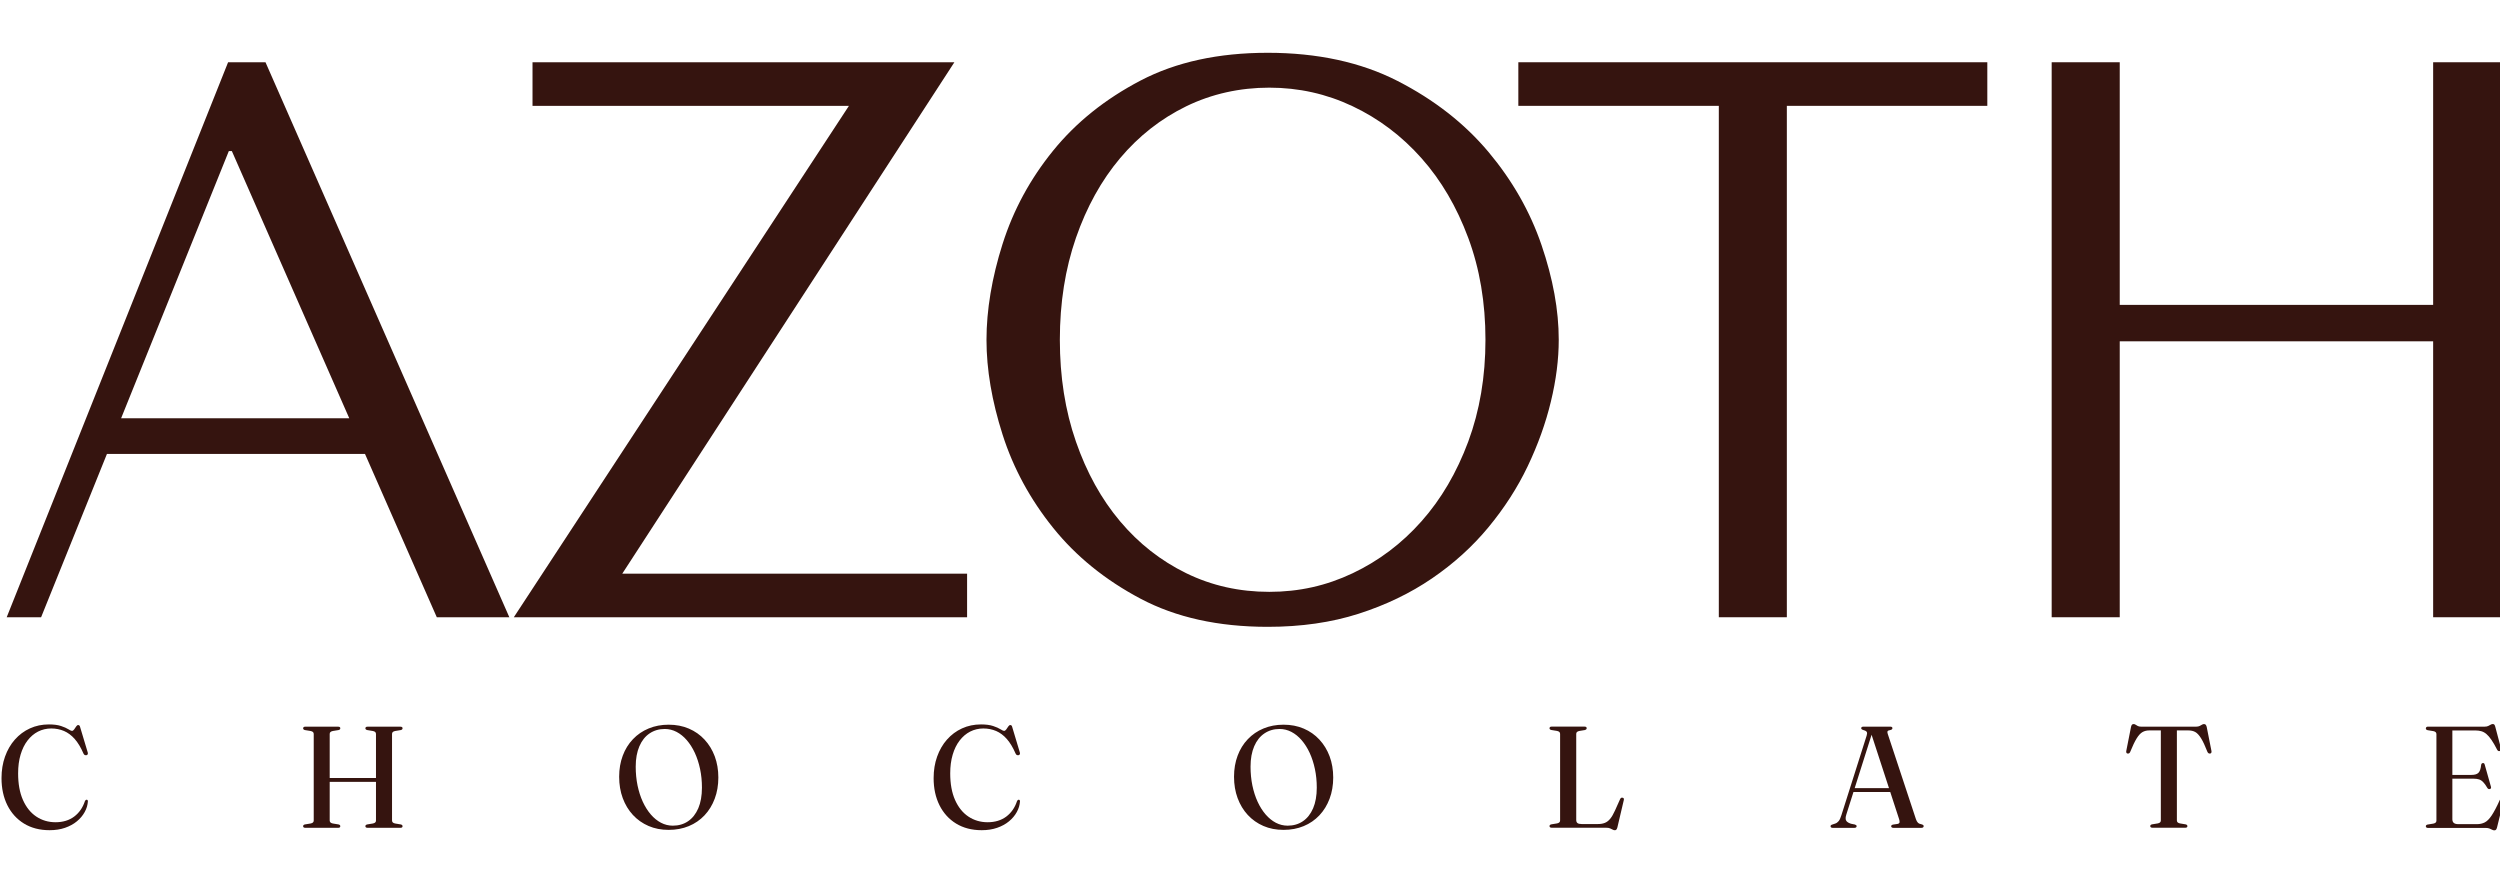
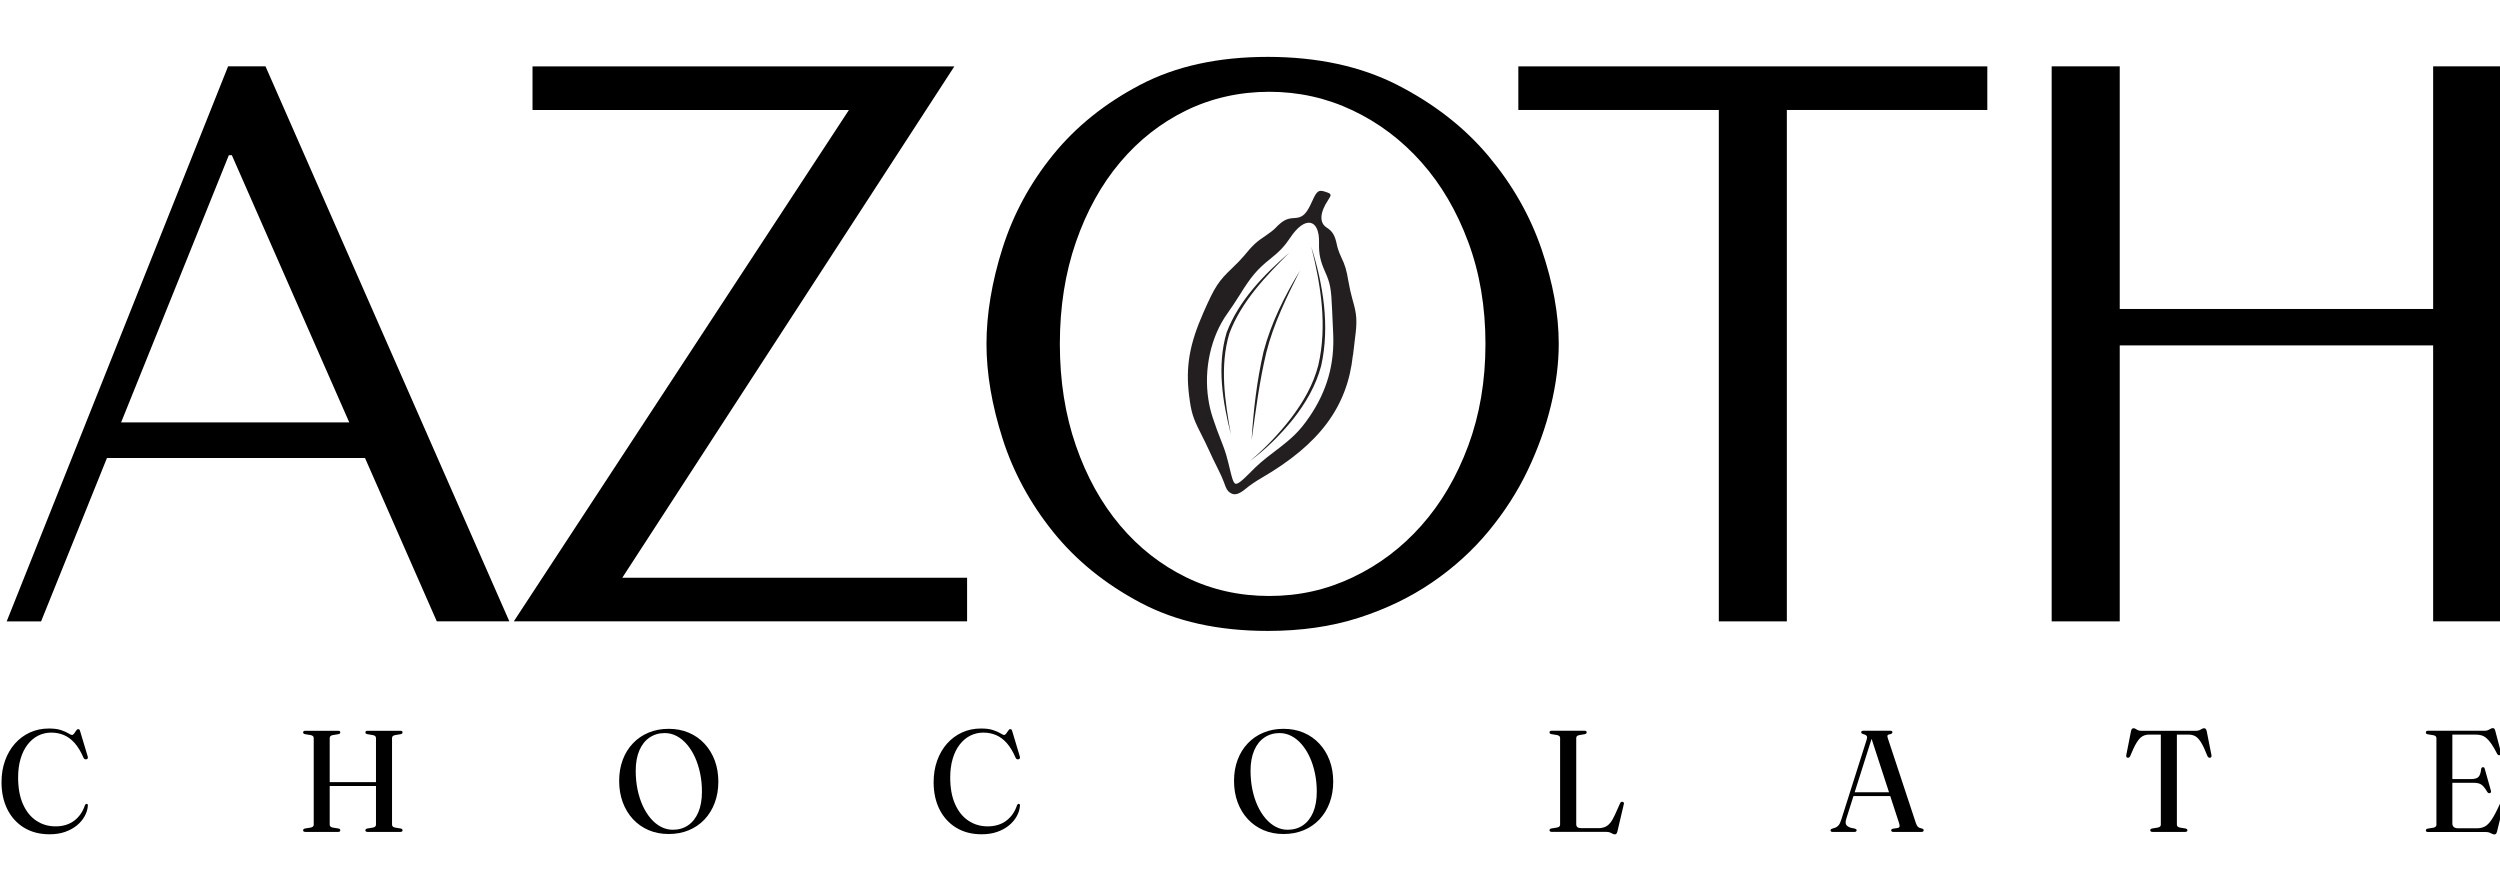
<svg xmlns="http://www.w3.org/2000/svg" id="svg1" viewBox="0 0 641.72 225.13">
  <defs>
    <style>
      .cls-1 {
-         fill: #35140f;
+         fill: none;
      }

      .cls-2 {
-         fill: none;
+         fill: #231f20;
      }
    </style>
  </defs>
  <g>
-     <rect class="cls-2" x="-1.04" y="173.43" width="645.63" height="39.52" />
-     <path class="cls-1" d="M22.56,205.69c-.06.95-.33,1.87-.82,2.75-.48.88-1.15,1.68-2,2.38-.85.71-1.87,1.26-3.05,1.67-1.18.41-2.5.61-3.96.61-2.54,0-4.72-.57-6.57-1.7-1.84-1.13-3.26-2.7-4.27-4.71-1-2.01-1.5-4.33-1.5-6.95,0-2,.3-3.85.9-5.53.6-1.68,1.44-3.14,2.53-4.37,1.09-1.23,2.37-2.19,3.86-2.87,1.48-.68,3.11-1.02,4.88-1.02,1.26,0,2.3.14,3.11.41.81.27,1.44.55,1.88.83.45.28.75.42.91.42.21,0,.4-.13.58-.38.17-.25.34-.5.51-.75.17-.25.34-.37.51-.37.12,0,.23.04.31.11.08.07.15.2.19.39l1.97,6.57c.05.17.04.32-.03.45-.07.13-.18.21-.34.23-.16.02-.3,0-.43-.07-.12-.07-.22-.19-.3-.36-.67-1.55-1.42-2.79-2.24-3.73-.83-.94-1.75-1.63-2.75-2.06-1.01-.43-2.11-.65-3.29-.65s-2.35.27-3.39.8c-1.03.53-1.93,1.3-2.7,2.3-.77,1-1.36,2.21-1.78,3.63-.42,1.42-.63,3.01-.63,4.79,0,2.68.41,4.96,1.24,6.83s1.97,3.29,3.42,4.26c1.45.97,3.11,1.46,4.96,1.46s3.5-.49,4.78-1.46c1.28-.97,2.19-2.28,2.74-3.94.07-.15.15-.25.23-.31.08-.06.17-.08.27-.06.1.01.17.05.21.12.04.07.06.16.06.27Z" />
-     <path class="cls-1" d="M84.63,210.62c0,.21.07.38.2.5.14.12.33.21.59.26l1.47.24c.31.07.46.23.46.46,0,.12-.04.22-.13.3s-.23.11-.43.11h-8.42c-.19,0-.32-.04-.42-.11s-.14-.17-.14-.3c0-.24.15-.39.46-.46l1.47-.24c.26-.05.46-.14.59-.26.14-.12.2-.29.2-.5v-22.22c0-.21-.07-.38-.2-.5-.14-.12-.33-.21-.59-.26l-1.47-.24c-.31-.07-.46-.23-.46-.46,0-.12.05-.22.14-.3s.23-.11.42-.11h8.42c.2,0,.34.04.43.11s.13.17.13.3c0,.24-.15.39-.46.46l-1.47.24c-.26.05-.46.14-.59.26-.14.12-.2.29-.2.5v22.22ZM82.47,199.71h15.58v.98h-15.58v-.98ZM100.63,210.62c0,.21.07.38.2.5.14.12.33.21.59.26l1.45.24c.31.07.46.23.46.46,0,.12-.04.22-.13.3-.09.07-.23.11-.43.11h-8.4c-.2,0-.34-.04-.44-.11s-.14-.17-.14-.3c0-.24.16-.39.48-.46l1.45-.24c.26-.05.46-.14.59-.26.14-.12.2-.29.2-.5v-22.22c0-.21-.07-.38-.2-.5-.14-.12-.33-.21-.59-.26l-1.45-.24c-.32-.07-.48-.23-.48-.46,0-.12.05-.22.14-.3s.24-.11.44-.11h8.4c.2,0,.34.04.43.11.09.07.13.17.13.3,0,.24-.15.39-.46.46l-1.45.24c-.26.05-.46.14-.59.26-.14.12-.2.29-.2.5v22.22Z" />
-     <path class="cls-1" d="M171.64,186.02c1.89,0,3.62.33,5.18,1,1.56.67,2.9,1.61,4.03,2.83,1.13,1.22,2,2.65,2.62,4.3.61,1.65.92,3.46.92,5.43s-.31,3.79-.93,5.44c-.62,1.65-1.49,3.07-2.62,4.27-1.13,1.19-2.47,2.12-4.03,2.76-1.56.65-3.29.97-5.18.97s-3.6-.33-5.15-1-2.89-1.61-4.02-2.83c-1.13-1.22-1.99-2.66-2.61-4.32-.61-1.66-.92-3.49-.92-5.48s.31-3.77.92-5.41c.61-1.64,1.48-3.05,2.62-4.24,1.13-1.19,2.48-2.11,4.03-2.75,1.56-.65,3.27-.97,5.14-.97ZM180.18,202.18c0-1.68-.16-3.28-.48-4.79-.32-1.51-.77-2.9-1.35-4.15-.58-1.25-1.27-2.33-2.06-3.25s-1.67-1.62-2.62-2.12c-.96-.5-1.97-.75-3.03-.75-1.47,0-2.77.38-3.9,1.14-1.13.76-2,1.86-2.62,3.3-.62,1.44-.94,3.18-.94,5.22,0,1.71.16,3.32.47,4.84.32,1.52.76,2.91,1.34,4.17.58,1.26,1.27,2.35,2.06,3.27.79.92,1.67,1.63,2.62,2.13.96.5,1.97.75,3.03.75,1.5,0,2.8-.38,3.92-1.14,1.12-.76,1.99-1.87,2.62-3.32.62-1.45.94-3.22.94-5.32Z" />
-     <path class="cls-1" d="M261.82,205.69c-.06.95-.33,1.87-.82,2.75-.48.88-1.15,1.68-2,2.38-.85.71-1.87,1.26-3.05,1.67-1.18.41-2.5.61-3.96.61-2.54,0-4.72-.57-6.57-1.7-1.84-1.13-3.26-2.7-4.27-4.71-1-2.01-1.5-4.33-1.5-6.95,0-2,.3-3.85.9-5.53.6-1.68,1.44-3.14,2.53-4.37,1.09-1.23,2.37-2.19,3.86-2.87,1.48-.68,3.11-1.02,4.88-1.02,1.26,0,2.3.14,3.11.41.81.27,1.44.55,1.88.83.45.28.75.42.91.42.21,0,.4-.13.58-.38.17-.25.34-.5.51-.75.17-.25.34-.37.51-.37.12,0,.23.04.31.11.08.07.15.2.19.39l1.97,6.57c.05.17.04.32-.03.45-.07.13-.18.21-.34.23-.16.02-.3,0-.43-.07-.12-.07-.22-.19-.3-.36-.67-1.55-1.42-2.79-2.24-3.73-.83-.94-1.75-1.63-2.75-2.06-1.01-.43-2.11-.65-3.29-.65s-2.35.27-3.39.8c-1.03.53-1.93,1.3-2.7,2.3-.77,1-1.36,2.21-1.78,3.63-.42,1.42-.63,3.01-.63,4.79,0,2.68.41,4.96,1.24,6.83s1.97,3.29,3.42,4.26c1.45.97,3.11,1.46,4.96,1.46s3.5-.49,4.78-1.46c1.28-.97,2.19-2.28,2.74-3.94.07-.15.15-.25.23-.31.08-.06.17-.08.27-.06.1.01.17.05.21.12.04.07.06.16.06.27Z" />
-     <path class="cls-1" d="M329.47,186.02c1.89,0,3.62.33,5.18,1,1.56.67,2.9,1.61,4.03,2.83,1.13,1.22,2,2.65,2.62,4.3.61,1.65.92,3.46.92,5.43s-.31,3.79-.93,5.44c-.62,1.65-1.49,3.07-2.62,4.27-1.13,1.19-2.47,2.12-4.03,2.76-1.56.65-3.29.97-5.18.97s-3.6-.33-5.15-1-2.89-1.61-4.02-2.83c-1.13-1.22-1.99-2.66-2.61-4.32-.61-1.66-.92-3.49-.92-5.48s.31-3.77.92-5.41c.61-1.64,1.48-3.05,2.62-4.24,1.13-1.19,2.48-2.11,4.03-2.75,1.56-.65,3.27-.97,5.14-.97ZM338,202.18c0-1.68-.16-3.28-.48-4.79-.32-1.51-.77-2.9-1.35-4.15-.58-1.25-1.27-2.33-2.06-3.25s-1.67-1.62-2.62-2.12c-.96-.5-1.97-.75-3.03-.75-1.47,0-2.77.38-3.9,1.14-1.13.76-2,1.86-2.62,3.3-.62,1.44-.94,3.18-.94,5.22,0,1.71.16,3.32.47,4.84.32,1.52.76,2.91,1.34,4.17.58,1.26,1.27,2.35,2.06,3.27.79.92,1.67,1.63,2.62,2.13.96.5,1.97.75,3.03.75,1.5,0,2.8-.38,3.92-1.14,1.12-.76,1.99-1.87,2.62-3.32.62-1.45.94-3.22.94-5.32Z" />
-     <path class="cls-1" d="M406.84,187.39l-1.45.24c-.26.05-.46.14-.59.26-.14.12-.2.29-.2.5v22.09c0,.37.11.64.33.8.22.16.57.24,1.04.24h4.25c.66,0,1.23-.1,1.73-.3.5-.2.96-.55,1.37-1.05s.83-1.22,1.25-2.16l1.28-2.86c.07-.16.16-.28.26-.34.1-.07.22-.08.37-.05.16.02.27.09.32.2s.06.27,0,.46l-1.63,6.94c-.07.27-.16.46-.26.58s-.24.17-.41.17-.36-.05-.55-.16c-.19-.11-.42-.21-.67-.32-.25-.11-.58-.16-.99-.16h-13.97c-.2,0-.34-.04-.44-.12-.09-.08-.14-.18-.14-.29,0-.24.15-.39.46-.46l1.47-.24c.26-.05.46-.14.59-.26.14-.12.2-.29.2-.5v-22.22c0-.21-.07-.38-.2-.5-.14-.12-.33-.21-.59-.26l-1.47-.24c-.31-.07-.46-.23-.46-.46,0-.12.05-.22.14-.3s.24-.11.44-.11h8.4c.2,0,.34.04.43.11s.13.17.13.3c0,.24-.15.39-.46.46Z" />
-     <path class="cls-1" d="M476.57,212.09c0,.11-.05.21-.14.29-.09.08-.24.12-.44.12h-5.55c-.19,0-.33-.04-.42-.11s-.14-.17-.14-.3c0-.1.03-.18.09-.25.06-.07.17-.13.33-.18l.78-.26c.35-.12.64-.34.89-.64.25-.3.48-.82.71-1.55l6.46-20.37c.14-.41.15-.72.05-.93-.11-.21-.37-.37-.79-.48-.24-.07-.4-.15-.5-.22-.1-.07-.15-.17-.15-.28,0-.14.05-.24.15-.31.1-.07.25-.1.45-.1h6.83c.2,0,.34.03.44.1s.14.16.14.29-.05.23-.14.31-.25.15-.47.19c-.36.06-.57.16-.64.29-.07.13-.05.36.05.68l7.23,21.87c.14.42.31.73.53.94.22.2.52.34.92.4.21.06.35.13.43.2s.11.17.11.3c0,.11-.05.21-.15.29-.1.08-.24.12-.43.12h-7.18c-.19,0-.33-.04-.43-.12-.1-.08-.15-.18-.15-.29s.04-.2.12-.27c.08-.07.2-.12.36-.16l1.17-.17c.3-.07.46-.2.5-.39s0-.46-.11-.83l-7.23-22.17.46-.43-6.79,21.44c-.15.45-.2.82-.16,1.12.04.3.18.55.41.74.23.19.54.35.94.47l1,.2c.16.05.28.11.35.17s.11.15.11.26ZM475.38,202.31h10.44l.09.98h-10.67l.13-.98Z" />
-     <path class="cls-1" d="M549.56,186.52h14.23c.32,0,.6-.06.83-.17.23-.11.43-.22.6-.33.17-.1.34-.16.5-.16.19,0,.33.05.44.15.1.1.19.28.27.56l1.22,6.18c.04.19.03.34-.03.46-.06.12-.16.2-.31.22-.14.02-.26,0-.37-.06-.11-.06-.21-.17-.3-.33-.62-1.58-1.17-2.77-1.67-3.56-.5-.79-.99-1.32-1.49-1.59-.5-.27-1.09-.4-1.75-.4h-2.95v23.11c0,.21.07.38.2.5.14.12.33.21.59.26l1.45.24c.31.07.46.23.46.46,0,.27-.19.41-.56.41h-8.4c-.2,0-.34-.04-.44-.12-.09-.08-.14-.18-.14-.29,0-.24.15-.39.46-.46l1.47-.24c.26-.05.46-.14.59-.26.14-.12.2-.29.2-.5v-23.11h-2.97c-.66,0-1.24.14-1.74.43-.51.29-1,.82-1.49,1.61-.49.79-1.05,1.96-1.68,3.51-.07.16-.17.27-.28.33-.11.06-.24.08-.39.06-.14-.03-.23-.1-.29-.22-.06-.12-.06-.28-.03-.46l1.22-6.18c.06-.27.15-.46.25-.56.1-.1.25-.15.44-.15.16,0,.32.05.47.16.15.11.34.21.56.33.22.11.49.17.81.17Z" />
-     <path class="cls-1" d="M622.7,186.93c0-.12.05-.22.14-.3s.23-.11.42-.11h14.58c.33,0,.62-.06.85-.17.24-.11.45-.22.63-.33s.37-.17.54-.17.31.05.4.15c.09.1.18.28.25.56l1.48,5.6c.05.16.05.29,0,.4-.05.11-.14.18-.28.21-.15.05-.29.05-.41,0-.12-.06-.23-.17-.32-.34-.53-1.04-1.02-1.88-1.46-2.52-.44-.64-.87-1.14-1.28-1.49-.41-.35-.85-.59-1.3-.72s-.96-.2-1.53-.2h-5.92v22.8c0,.42.13.73.38.94s.64.31,1.16.31h4.75c.77,0,1.44-.15,2.03-.45.59-.3,1.18-.9,1.77-1.78.59-.88,1.29-2.2,2.08-3.96.07-.15.16-.25.26-.31.1-.06.22-.08.35-.06.15.02.25.1.32.21.06.12.07.27.02.46l-1.65,6.73c-.07.27-.16.46-.26.58-.1.11-.25.17-.45.17-.17,0-.35-.05-.54-.15-.19-.1-.41-.2-.67-.31s-.58-.16-.96-.16h-14.84c-.19,0-.32-.04-.42-.12-.09-.08-.14-.18-.14-.29,0-.24.15-.39.46-.46l1.47-.24c.26-.05.46-.14.59-.26.14-.12.2-.29.2-.5v-22.22c0-.21-.07-.38-.2-.5-.14-.12-.33-.21-.59-.26l-1.47-.24c-.31-.07-.46-.23-.46-.46ZM628.25,198.91h6.14c.84,0,1.44-.18,1.8-.54.36-.36.59-1.03.69-2,.02-.17.07-.3.15-.37s.17-.12.28-.13c.26-.04.43.11.5.45l1.58,5.6c.05.17.05.31,0,.41-.04.1-.13.17-.27.2-.11.04-.22.03-.33,0s-.21-.13-.3-.25c-.38-.66-.74-1.16-1.07-1.5-.33-.35-.68-.58-1.06-.71-.38-.13-.85-.19-1.42-.19h-6.7v-.95Z" />
+     <g>
+       <rect class="cls-1" x="-1.04" y="174.49" width="645.63" height="39.52" />
+       <path d="M22.56,206.74c-.06.95-.33,1.87-.82,2.75-.48.88-1.15,1.68-2,2.38-.85.7-1.87,1.26-3.05,1.67-1.18.41-2.5.61-3.96.61-2.54,0-4.72-.57-6.57-1.7-1.84-1.13-3.26-2.7-4.27-4.71-1-2.01-1.5-4.33-1.5-6.95,0-2,.3-3.85.9-5.53.6-1.68,1.44-3.14,2.53-4.37,1.09-1.23,2.37-2.19,3.86-2.87,1.48-.68,3.11-1.02,4.88-1.02,1.26,0,2.3.14,3.11.41s1.44.55,1.88.83c.45.28.75.42.91.42.21,0,.4-.13.58-.38.17-.25.34-.5.51-.75.17-.25.34-.37.51-.37.12,0,.23.04.31.11.08.07.15.2.19.39l1.97,6.57c.05.17.04.32-.03.45-.07.13-.18.21-.34.23s-.3,0-.43-.06-.22-.19-.3-.36c-.67-1.55-1.42-2.79-2.24-3.73-.83-.94-1.75-1.63-2.75-2.06-1.01-.43-2.11-.65-3.29-.65s-2.35.27-3.39.8-1.93,1.3-2.7,2.3c-.77,1-1.36,2.21-1.78,3.63-.42,1.42-.63,3.01-.63,4.79,0,2.68.41,4.96,1.24,6.83s1.97,3.29,3.42,4.26c1.45.97,3.11,1.46,4.96,1.46s3.5-.49,4.78-1.46c1.28-.97,2.19-2.28,2.74-3.94.07-.15.15-.25.23-.31.08-.06.17-.08.27-.06.1.01.17.05.21.12.04.07.06.16.06.27Z" />
+       <path d="M84.63,211.67c0,.21.07.38.2.5s.33.21.59.26l1.47.24c.31.07.46.23.46.46,0,.12-.04.22-.13.3s-.23.11-.43.11h-8.42c-.19,0-.32-.04-.42-.11s-.14-.17-.14-.3c0-.23.15-.39.46-.46l1.47-.24c.26-.05.46-.14.59-.26.14-.12.2-.29.2-.5v-22.22c0-.21-.07-.38-.2-.5-.14-.12-.33-.21-.59-.26l-1.47-.24c-.31-.07-.46-.23-.46-.46,0-.12.05-.22.14-.3s.23-.11.42-.11h8.42c.2,0,.34.04.43.11s.13.17.13.3c0,.24-.15.39-.46.46l-1.47.24c-.26.05-.46.14-.59.26s-.2.29-.2.5v22.22ZM82.47,200.77h15.58v.98h-15.58v-.98ZM100.63,211.67c0,.21.07.38.2.5s.33.21.59.26l1.45.24c.31.07.46.23.46.46,0,.12-.04.22-.13.3-.09.07-.23.11-.43.11h-8.4c-.2,0-.34-.04-.44-.11s-.14-.17-.14-.3c0-.23.16-.39.48-.46l1.45-.24c.26-.05.46-.14.59-.26.14-.12.2-.29.2-.5v-22.22c0-.21-.07-.38-.2-.5-.14-.12-.33-.21-.59-.26l-1.45-.24c-.32-.07-.48-.23-.48-.46,0-.12.05-.22.14-.3s.24-.11.44-.11h8.4c.2,0,.34.04.43.11.09.07.13.17.13.3,0,.24-.15.39-.46.46l-1.45.24c-.26.05-.46.14-.59.26s-.2.29-.2.5v22.22Z" />
+       <path d="M171.64,187.08c1.89,0,3.62.33,5.18,1,1.56.67,2.9,1.61,4.03,2.83,1.13,1.22,2,2.65,2.62,4.3.61,1.65.92,3.46.92,5.43s-.31,3.79-.93,5.44c-.62,1.65-1.49,3.07-2.62,4.27-1.13,1.19-2.47,2.11-4.03,2.76-1.56.65-3.29.97-5.18.97s-3.6-.33-5.15-1c-1.55-.67-2.89-1.61-4.02-2.83s-1.99-2.66-2.61-4.32c-.61-1.66-.92-3.49-.92-5.48s.31-3.77.92-5.41c.61-1.64,1.48-3.05,2.62-4.24,1.13-1.19,2.48-2.11,4.03-2.75,1.56-.65,3.27-.97,5.14-.97ZM180.18,203.23c0-1.68-.16-3.28-.48-4.79-.32-1.51-.77-2.9-1.35-4.15-.58-1.25-1.27-2.33-2.06-3.25s-1.67-1.62-2.62-2.12c-.96-.5-1.97-.75-3.03-.75-1.47,0-2.77.38-3.9,1.14-1.13.76-2,1.86-2.62,3.3-.62,1.44-.94,3.18-.94,5.22,0,1.71.16,3.32.47,4.84.32,1.52.76,2.91,1.34,4.17.58,1.26,1.27,2.35,2.06,3.27s1.67,1.63,2.62,2.13c.96.5,1.97.75,3.03.75,1.5,0,2.8-.38,3.92-1.14,1.12-.76,1.99-1.87,2.62-3.32.62-1.45.94-3.22.94-5.31Z" />
+       <path d="M261.82,206.74c-.06.95-.33,1.87-.82,2.75-.48.88-1.15,1.68-2,2.38-.85.7-1.87,1.26-3.05,1.67-1.18.41-2.5.61-3.96.61-2.54,0-4.72-.57-6.57-1.7-1.84-1.13-3.26-2.7-4.27-4.71-1-2.01-1.5-4.33-1.5-6.95,0-2,.3-3.85.9-5.53.6-1.68,1.44-3.14,2.53-4.37,1.09-1.23,2.37-2.19,3.86-2.87,1.48-.68,3.11-1.02,4.88-1.02,1.26,0,2.3.14,3.11.41s1.44.55,1.88.83c.45.28.75.42.91.42.21,0,.4-.13.58-.38.17-.25.34-.5.51-.75.17-.25.34-.37.51-.37.12,0,.23.04.31.11.08.07.15.2.19.39l1.97,6.57c.05.17.04.32-.03.45-.07.13-.18.21-.34.23s-.3,0-.43-.06-.22-.19-.3-.36c-.67-1.55-1.42-2.79-2.24-3.73-.83-.94-1.75-1.63-2.75-2.06-1.01-.43-2.11-.65-3.29-.65s-2.35.27-3.39.8-1.93,1.3-2.7,2.3c-.77,1-1.36,2.21-1.78,3.63-.42,1.42-.63,3.01-.63,4.79,0,2.68.41,4.96,1.24,6.83s1.97,3.29,3.42,4.26c1.45.97,3.11,1.46,4.96,1.46s3.5-.49,4.78-1.46c1.28-.97,2.19-2.28,2.74-3.94.07-.15.15-.25.23-.31.08-.06.17-.08.27-.06.1.01.17.05.21.12.04.07.06.16.06.27Z" />
+       <path d="M329.47,187.08c1.89,0,3.62.33,5.18,1,1.56.67,2.9,1.61,4.03,2.83,1.13,1.22,2,2.65,2.62,4.3.61,1.65.92,3.46.92,5.43s-.31,3.79-.93,5.44c-.62,1.65-1.49,3.07-2.62,4.27-1.13,1.19-2.47,2.11-4.03,2.76-1.56.65-3.29.97-5.18.97s-3.6-.33-5.15-1c-1.55-.67-2.89-1.61-4.02-2.83s-1.99-2.66-2.61-4.32c-.61-1.66-.92-3.49-.92-5.48s.31-3.77.92-5.41c.61-1.64,1.48-3.05,2.62-4.24,1.13-1.19,2.48-2.11,4.03-2.75,1.56-.65,3.27-.97,5.14-.97ZM338,203.23c0-1.68-.16-3.28-.48-4.79-.32-1.51-.77-2.9-1.35-4.15-.58-1.25-1.27-2.33-2.06-3.25s-1.67-1.62-2.62-2.12c-.96-.5-1.97-.75-3.03-.75-1.47,0-2.77.38-3.9,1.14-1.13.76-2,1.86-2.62,3.3-.62,1.44-.94,3.18-.94,5.22,0,1.71.16,3.32.47,4.84.32,1.52.76,2.91,1.34,4.17.58,1.26,1.27,2.35,2.06,3.27s1.67,1.63,2.62,2.13c.96.5,1.97.75,3.03.75,1.5,0,2.8-.38,3.92-1.14,1.12-.76,1.99-1.87,2.62-3.32.62-1.45.94-3.22.94-5.31Z" />
+       <path d="M406.84,188.45l-1.45.24c-.26.05-.46.14-.59.26-.14.12-.2.29-.2.5v22.09c0,.37.11.64.33.8s.57.24,1.04.24h4.25c.66,0,1.23-.1,1.73-.3.5-.2.96-.55,1.37-1.05s.83-1.22,1.25-2.16l1.28-2.86c.07-.16.16-.28.26-.34.1-.07.22-.08.37-.05.16.02.27.09.32.2s.06.27,0,.46l-1.63,6.94c-.07.27-.16.46-.26.58s-.24.17-.41.17-.36-.05-.55-.16c-.19-.11-.42-.21-.67-.32-.25-.11-.58-.16-.99-.16h-13.97c-.2,0-.34-.04-.44-.12-.09-.08-.14-.18-.14-.29,0-.23.15-.39.46-.46l1.47-.24c.26-.05.46-.14.59-.26.14-.12.2-.29.2-.5v-22.22c0-.21-.07-.38-.2-.5-.14-.12-.33-.21-.59-.26l-1.47-.24c-.31-.07-.46-.23-.46-.46,0-.12.05-.22.14-.3s.24-.11.44-.11h8.4c.2,0,.34.04.43.11s.13.17.13.3c0,.24-.15.39-.46.46Z" />
+       <path d="M476.57,213.14c0,.11-.05.21-.14.29-.09.08-.24.12-.44.12h-5.55c-.19,0-.33-.04-.42-.11s-.14-.17-.14-.3c0-.1.03-.18.09-.25.06-.07.17-.13.33-.18l.78-.26c.35-.12.64-.34.89-.64.25-.3.48-.82.71-1.55l6.46-20.37c.14-.41.15-.72.05-.93-.11-.21-.37-.37-.79-.48-.24-.07-.4-.15-.5-.22-.1-.07-.15-.17-.15-.28,0-.14.05-.24.15-.31.1-.07.25-.1.45-.1h6.83c.2,0,.34.03.44.1.09.07.14.16.14.29s-.05.23-.14.31c-.09.08-.25.15-.47.19-.36.06-.57.16-.64.29-.07.13-.05.36.05.68l7.23,21.87c.14.42.31.73.53.94.22.2.52.34.92.4.21.06.35.13.43.2s.11.17.11.3c0,.11-.05.21-.15.29-.1.08-.24.12-.43.12h-7.18c-.19,0-.33-.04-.43-.12-.1-.08-.15-.18-.15-.29s.04-.2.12-.27c.08-.07.2-.12.36-.16l1.17-.17c.3-.07.46-.2.5-.39s0-.46-.11-.83l-7.23-22.17.46-.43-6.79,21.44c-.15.45-.2.82-.16,1.12.04.3.18.55.41.74s.54.35.94.47l1,.2c.16.05.28.11.35.17.07.06.11.15.11.26ZM475.38,203.36h10.44l.09.98h-10.67l.13-.98Z" />
+       <path d="M549.56,187.58h14.23c.32,0,.6-.06.83-.17.23-.11.43-.22.6-.32.17-.1.34-.16.5-.16.19,0,.33.05.44.15.1.1.19.28.27.56l1.22,6.18c.04.19.03.34-.03.46s-.16.2-.31.22c-.14.02-.26,0-.37-.06s-.21-.17-.3-.33c-.62-1.58-1.17-2.77-1.67-3.56-.5-.79-.99-1.32-1.49-1.59s-1.09-.4-1.75-.4h-2.95v23.11c0,.21.07.38.2.5.14.12.33.21.59.26l1.45.24c.31.07.46.23.46.46,0,.27-.19.41-.56.41h-8.4c-.2,0-.34-.04-.44-.12-.09-.08-.14-.18-.14-.29,0-.23.15-.39.46-.46l1.47-.24c.26-.05.46-.14.59-.26.14-.12.2-.29.2-.5v-23.11h-2.97c-.66,0-1.24.14-1.74.43-.51.28-1,.82-1.49,1.61-.49.79-1.05,1.96-1.68,3.51-.07.16-.17.27-.28.33s-.24.08-.39.06c-.14-.02-.23-.1-.29-.22s-.06-.28-.03-.46l1.22-6.18c.06-.27.15-.46.25-.56.1-.1.25-.15.44-.15.16,0,.32.05.47.16.15.1.34.21.56.32.22.11.49.17.81.17Z" />
+       <path d="M622.7,187.98c0-.12.05-.22.14-.3s.23-.11.42-.11h14.58c.33,0,.62-.06.85-.17.24-.11.45-.22.63-.33s.37-.17.54-.17.31.05.4.15c.09.1.18.28.25.56l1.48,5.6c.05.16.05.29,0,.4-.05.11-.14.18-.28.21-.15.05-.29.05-.41,0-.12-.06-.23-.17-.32-.34-.53-1.04-1.02-1.88-1.46-2.52-.44-.64-.87-1.14-1.28-1.49-.41-.35-.85-.59-1.3-.72s-.96-.19-1.53-.19h-5.92v22.8c0,.42.13.73.38.94s.64.31,1.16.31h4.75c.77,0,1.44-.15,2.03-.45s1.18-.9,1.77-1.78,1.29-2.2,2.08-3.96c.07-.15.16-.25.26-.31.1-.06.22-.08.35-.06.15.02.25.1.32.21.06.12.07.27.02.45l-1.65,6.73c-.07.27-.16.46-.26.58-.1.11-.25.17-.45.17-.17,0-.35-.05-.54-.15-.19-.1-.41-.2-.67-.31-.26-.11-.58-.16-.96-.16h-14.84c-.19,0-.32-.04-.42-.12-.09-.08-.14-.18-.14-.29,0-.23.15-.39.46-.46l1.47-.24c.26-.05.46-.14.59-.26.14-.12.2-.29.2-.5v-22.22c0-.21-.07-.38-.2-.5-.14-.12-.33-.21-.59-.26l-1.47-.24c-.31-.07-.46-.23-.46-.46ZM628.25,199.97h6.14c.84,0,1.44-.18,1.8-.54.36-.36.59-1.03.69-2,.02-.17.07-.3.15-.37.07-.07.17-.12.28-.13.26-.04.43.11.5.44l1.58,5.6c.05.17.05.31,0,.41-.04.1-.13.17-.27.2-.11.04-.22.03-.33,0-.11-.04-.21-.13-.3-.25-.38-.66-.74-1.16-1.07-1.5-.33-.35-.68-.58-1.06-.71-.38-.13-.85-.19-1.42-.19h-6.7v-.95Z" />
+     </g>
+     <g>
+       <rect class="cls-1" x="-4.04" y="25.1" width="670.34" height="134.74" />
+       <path d="M27.45,117.57l-16.9,41.93H1.72L58.55,17.03h9.6l62.59,142.46h-18.62l-18.43-41.93H27.45ZM59.51,39.83h-.77l-27.65,68.59h58.56l-30.14-68.59Z" />
+       <path d="M244.98,17.03l-85.25,131.27h88.51v11.19h-116.35L217.91,28.23h-81.22v-11.19h108.29Z" />
+       <path d="M257.36,63.64c2.75-8.68,7.07-16.65,12.96-23.91,5.89-7.26,13.37-13.26,22.46-18.01,9.09-4.75,19.97-7.12,32.64-7.12s23.9,2.41,33.31,7.23c9.41,4.82,17.18,10.89,23.33,18.21,6.14,7.33,10.69,15.3,13.63,23.91,2.94,8.62,4.42,16.72,4.42,24.32,0,5.02-.67,10.31-2.02,15.87-1.34,5.56-3.33,11.09-5.95,16.59-2.62,5.5-5.99,10.72-10.08,15.67-4.1,4.95-8.93,9.33-14.5,13.13-5.57,3.8-11.84,6.82-18.82,9.06-6.98,2.24-14.75,3.36-23.33,3.36-12.67,0-23.55-2.41-32.64-7.23-9.09-4.81-16.58-10.89-22.46-18.21-5.89-7.33-10.21-15.3-12.96-23.91-2.75-8.61-4.13-16.72-4.13-24.32s1.37-15.94,4.13-24.63ZM276.18,114.42c2.75,7.94,6.53,14.75,11.33,20.45,4.8,5.7,10.46,10.14,16.99,13.33,6.53,3.19,13.63,4.78,21.31,4.78s14.69-1.59,21.41-4.78c6.72-3.19,12.61-7.63,17.66-13.33,5.06-5.7,9.05-12.52,12-20.45,2.94-7.94,4.42-16.65,4.42-26.15s-1.47-18.22-4.42-26.15c-2.95-7.94-6.94-14.76-12-20.45-5.06-5.7-10.94-10.14-17.66-13.33-6.72-3.19-13.86-4.78-21.41-4.78s-14.78,1.6-21.31,4.78c-6.53,3.19-12.19,7.63-16.99,13.33-4.8,5.7-8.58,12.52-11.33,20.45-2.75,7.94-4.13,16.66-4.13,26.15s1.37,18.21,4.13,26.15Z" />
+       <path d="M441.2,159.5V28.23h-51.46v-11.19h120.38v11.19h-51.46v131.27h-17.47Z" />
+       <path d="M544.11,159.5h-17.47V17.03h17.47v62.28h80.45V17.03h17.47v142.46h-17.47v-70.83h-80.45v70.83Z" />
+     </g>
  </g>
  <g>
-     <rect class="cls-2" x="-4.04" y="24.04" width="670.34" height="134.74" />
-     <path class="cls-1" d="M27.45,116.52l-16.9,41.92H1.72L58.55,15.98h9.6l62.59,142.46h-18.62l-18.43-41.92H27.45ZM59.51,38.77h-.77l-27.65,68.59h58.56l-30.14-68.59Z" />
-     <path class="cls-1" d="M244.98,15.98l-85.25,131.27h88.51v11.19h-116.35L217.91,27.17h-81.22v-11.19h108.29Z" />
-     <path class="cls-1" d="M257.36,62.59c2.75-8.68,7.07-16.65,12.96-23.91,5.89-7.26,13.37-13.26,22.46-18.01,9.09-4.75,19.97-7.12,32.64-7.12s23.9,2.41,33.31,7.23c9.41,4.82,17.18,10.89,23.33,18.21,6.14,7.33,10.69,15.3,13.63,23.91,2.94,8.62,4.42,16.72,4.42,24.32,0,5.02-.67,10.31-2.02,15.87-1.34,5.57-3.33,11.09-5.95,16.59-2.62,5.5-5.99,10.72-10.08,15.67-4.1,4.96-8.93,9.33-14.5,13.13-5.57,3.8-11.84,6.82-18.82,9.06-6.98,2.24-14.75,3.36-23.33,3.36-12.67,0-23.55-2.41-32.64-7.22-9.09-4.81-16.58-10.89-22.46-18.21-5.89-7.33-10.21-15.3-12.96-23.91-2.75-8.61-4.13-16.72-4.13-24.32s1.37-15.94,4.13-24.63ZM276.18,113.36c2.75,7.94,6.53,14.75,11.33,20.45,4.8,5.7,10.46,10.14,16.99,13.33,6.53,3.19,13.63,4.78,21.31,4.78s14.69-1.59,21.41-4.78c6.72-3.19,12.61-7.63,17.66-13.33,5.06-5.7,9.05-12.52,12-20.45,2.94-7.94,4.42-16.65,4.42-26.15s-1.47-18.22-4.42-26.15c-2.95-7.94-6.94-14.76-12-20.45-5.06-5.7-10.94-10.14-17.66-13.33-6.72-3.19-13.86-4.78-21.41-4.78s-14.78,1.6-21.31,4.78c-6.53,3.19-12.19,7.63-16.99,13.33-4.8,5.7-8.58,12.52-11.33,20.45-2.75,7.94-4.13,16.66-4.13,26.15s1.37,18.21,4.13,26.15Z" />
-     <path class="cls-1" d="M441.2,158.44V27.17h-51.46v-11.19h120.38v11.19h-51.46v131.27h-17.47Z" />
-     <path class="cls-1" d="M544.11,158.44h-17.47V15.98h17.47v62.28h80.45V15.98h17.47v142.46h-17.47v-70.83h-80.45v70.83Z" />
+     <path class="cls-2" d="M347.3,91.17c.12-1.14.35-3.02.5-4.19.61-4.64.51-6.22-.65-10.17-.32-1.08-.78-3.14-1.02-4.56-.52-3.06-.81-4.04-1.88-6.31-.49-1.03-.91-2.23-1.08-3.06-.49-2.46-1.11-3.5-2.67-4.5-1.87-1.21-1.72-3.8.39-6.99.98-1.47.93-1.62-.62-2.14-1.82-.61-2.23-.32-3.47,2.44-1.49,3.32-2.41,4.18-4.53,4.28-2.03.08-3.04.63-4.99,2.67-.39.41-1.46,1.23-2.37,1.84-2.48,1.64-3.3,2.41-5.65,5.26-.56.68-1.87,2.05-2.93,3.04-3.58,3.39-4.47,4.76-7.39,11.36-3.62,8.17-4.63,13.99-3.71,21.43.52,4.2.99,5.73,2.91,9.49.78,1.52,1.81,3.65,2.3,4.74.48,1.09,1.42,3.03,2.07,4.31.66,1.28,1.41,2.95,1.67,3.7.57,1.67.85,2.15,1.5,2.62,1.15.82,2.3.53,4.21-1.08.9-.76,2.4-1.78,3.91-2.66,14.92-8.66,22.06-18.26,23.47-31.51ZM336.06,107.06c-2.36,3.47-4.2,5.29-8.79,8.76-3.01,2.26-4.48,3.53-6.5,5.62-.89.92-2.02,1.95-2.51,2.29-1.34.95-1.62.61-2.48-2.95-.81-3.39-1.2-4.74-1.79-6.26-2.62-6.68-3.35-8.97-3.81-11.97-1.22-7.8.63-16.17,4.88-22.09.87-1.22,2.26-3.3,3.08-4.63,3-4.85,4.57-6.71,7.94-9.39,2.41-1.92,3.68-3.27,5.12-5.44,3.72-5.63,7.53-4.95,7.38,1.32-.07,2.85.31,4.66,1.56,7.45,1.31,2.91,1.57,4.32,1.79,9.66.07,1.87.2,4.55.27,5.95.42,8.01-1.54,14.96-6.13,21.68Z" />
+     <path class="cls-2" d="M336.58,63.32c3.09,9.77,4.82,20.43,2.55,30.57-1.33,5.06-4,9.64-7.2,13.69-3.24,4.03-6.95,7.68-11.08,10.76,3.92-3.31,7.5-7.04,10.62-11.11,3.07-4.07,5.68-8.56,6.93-13.52,2.32-10.03.66-20.53-1.82-30.38h0Z" />
+     <path class="cls-2" d="M331,64.81c-6.08,6.06-12.41,12.65-15.44,20.81-2.52,8.36-1.14,17.4.39,25.85-2.15-8.41-3.61-17.59-1.1-26.09,3.14-8.28,9.58-14.86,16.15-20.57h0Z" />
+     <path class="cls-2" d="M333.74,69.35c-3.4,6.79-6.82,13.7-8.68,21.08-1.78,7.41-2.73,15.01-3.79,22.55.46-7.64,1.35-15.26,3.07-22.73,1.96-7.44,5.45-14.36,9.41-20.9h0Z" />
  </g>
</svg>
